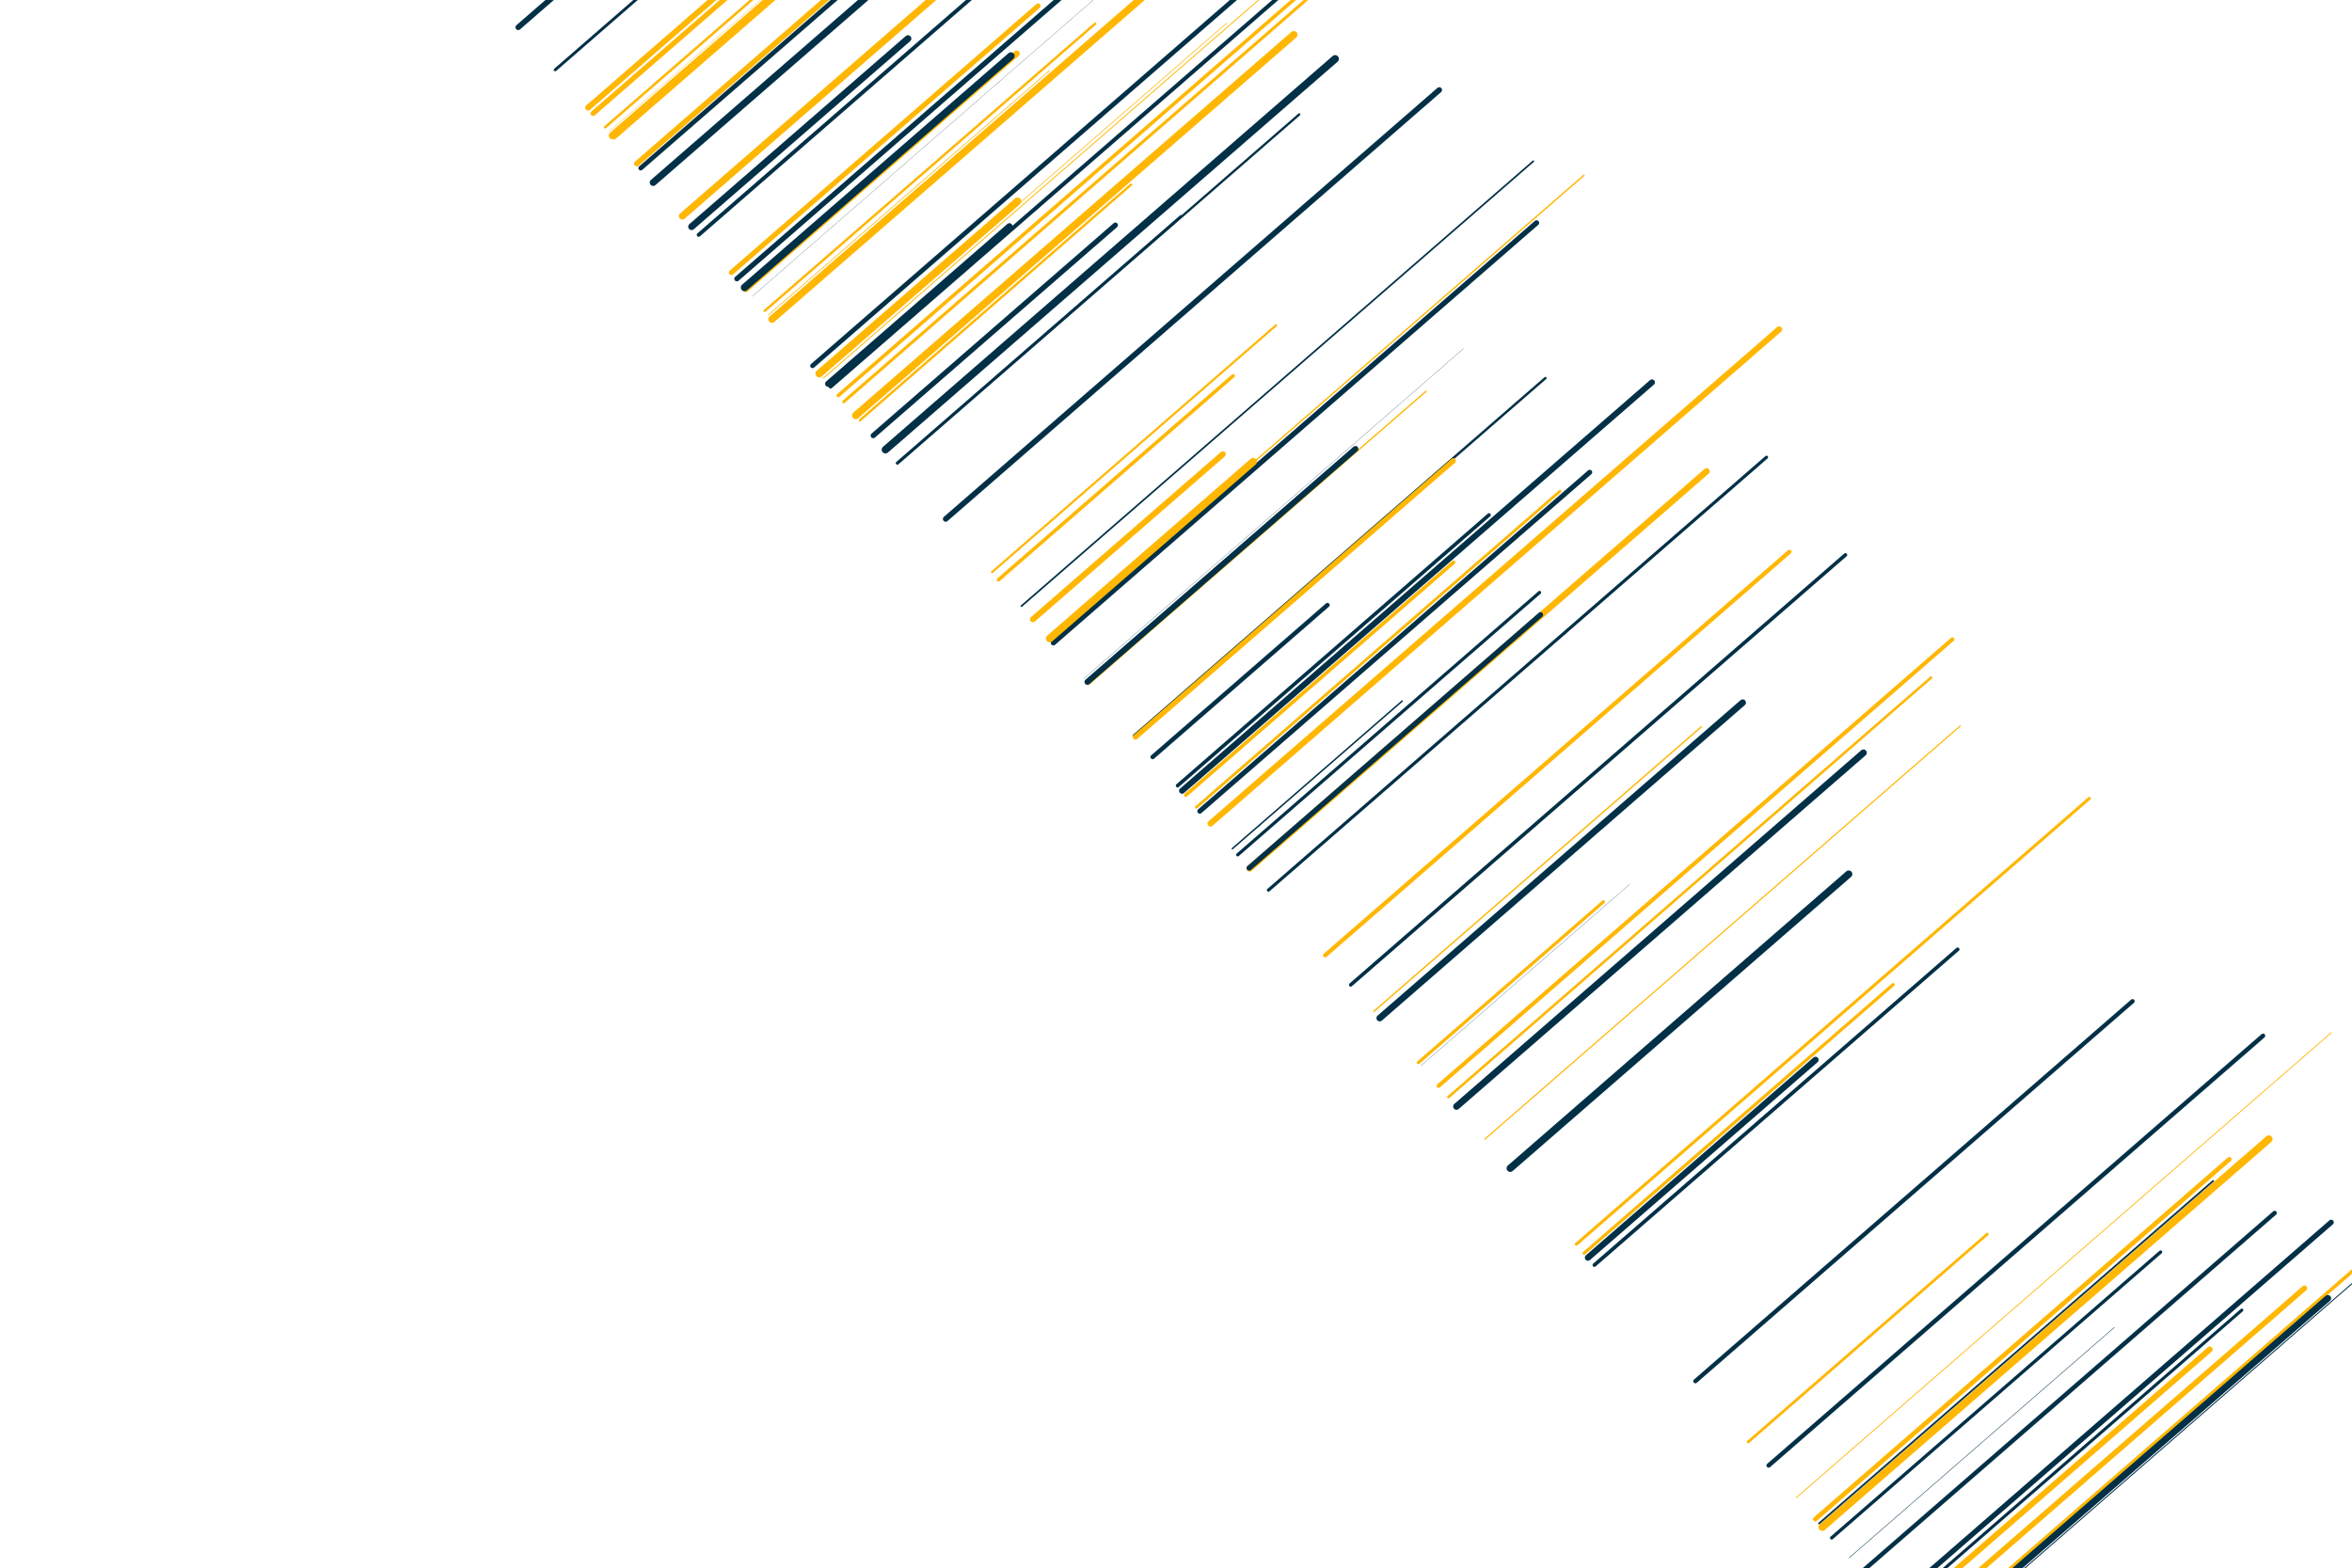
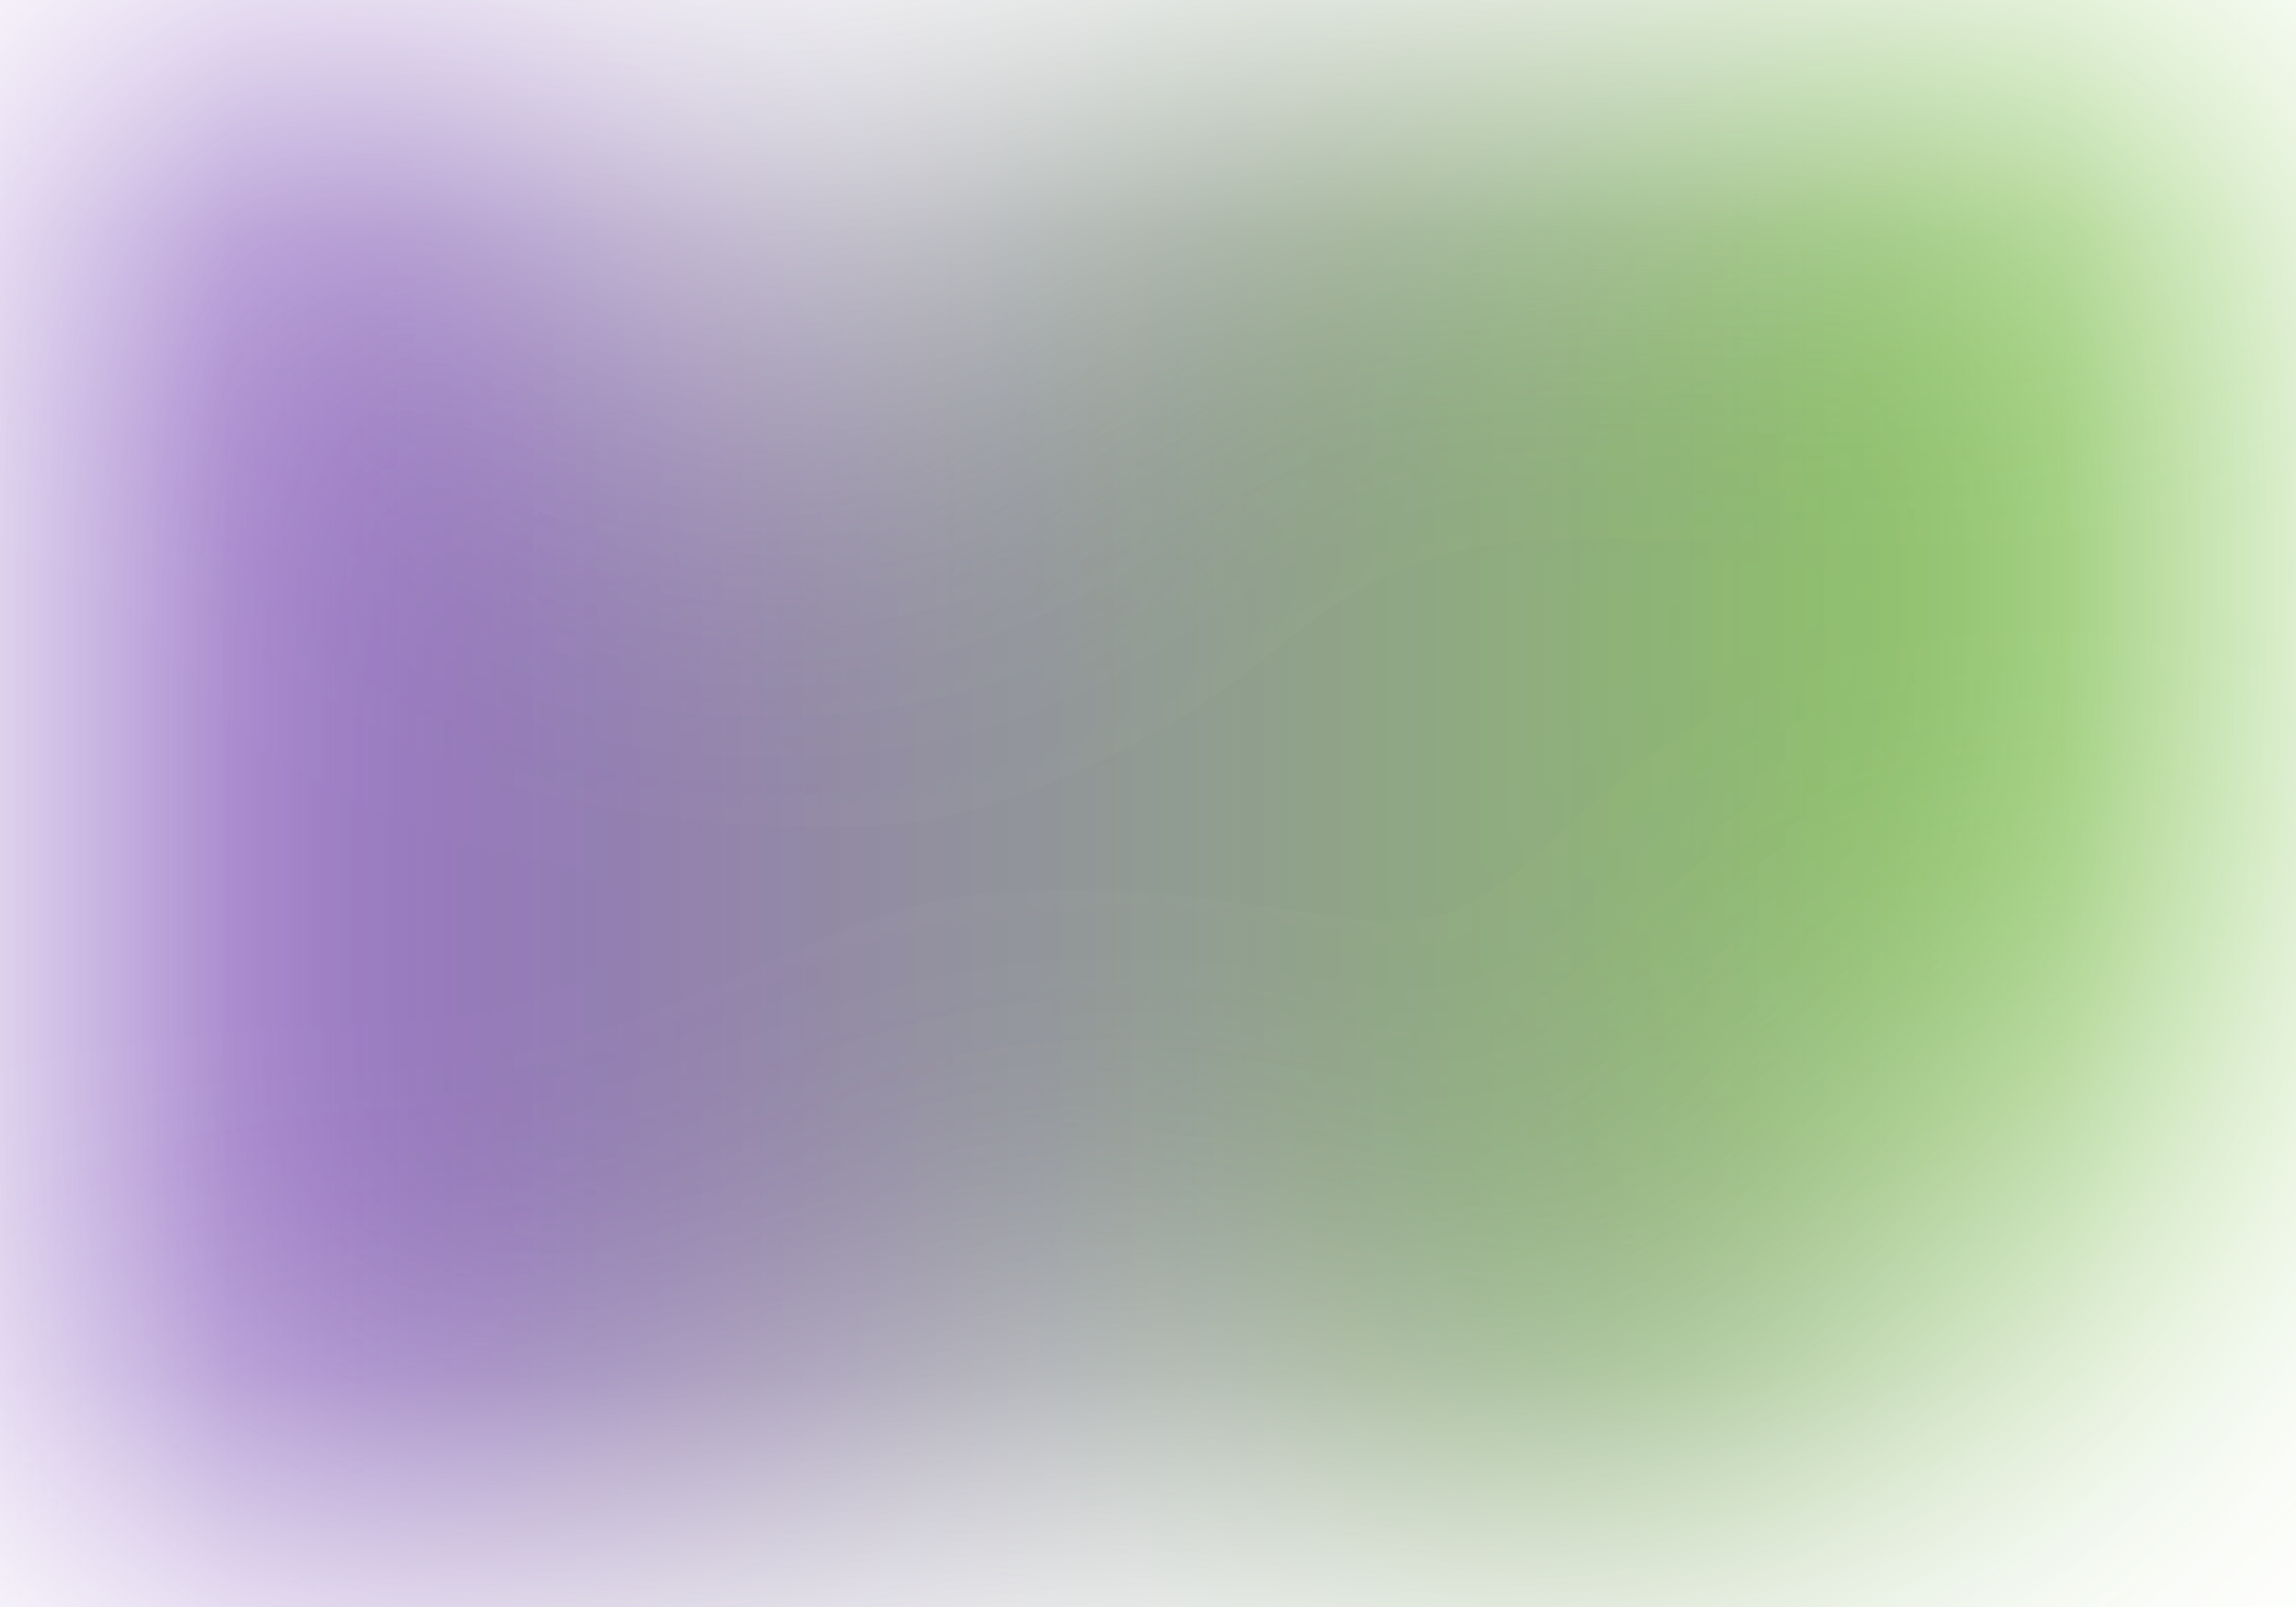
- <svg xmlns="http://www.w3.org/2000/svg" style="margin:auto;background:#transparent;display:block;z-index:1;position:relative" width="3000" height="2000" preserveAspectRatio="xMidYMid" viewBox="0 0 3000 2000">
-   <g transform="translate(1500,1000) scale(1,1) translate(-1500,-1000)">
-     <style type="text/css">
-   @keyframes ld-speed-dash {
-     0% { transform: translate(0,-4592.551px); }
-     100% { transform: translate(0,4592.551px); }
-   }
-   .ld.ld-speed-dash {
-     animation: ld-speed-dash 50s linear infinite;
-   }
- </style>
-     <g transform="translate(1500,1000)">
-       <g style="transform:rotate(49deg)">
-         <line x1="1429.938" x2="1429.938" y1="0" y2="-664.13" stroke="#FFB703" stroke-width="6.93" stroke-linecap="round" class="ld ld-speed-dash" style="animation-delay: -40.22s;animation-duration:25s" />
-         <line x1="-238.414" x2="-238.414" y1="0" y2="-816.593" stroke="#023047" stroke-width="6.659" stroke-linecap="round" class="ld ld-speed-dash" style="animation-delay: -33.555s;animation-duration:25s" />
-         <line x1="510.526" x2="510.526" y1="0" y2="-868.295" stroke="#FFB703" stroke-width="5.132" stroke-linecap="round" class="ld ld-speed-dash" style="animation-delay: -3.561s;animation-duration:25s" />
-         <line x1="-245.635" x2="-245.635" y1="0" y2="-343.826" stroke="#FFB703" stroke-width="9.672" stroke-linecap="round" class="ld ld-speed-dash" style="animation-delay: -10.492s;animation-duration:50s" />
-         <line x1="1274.704" x2="1274.704" y1="0" y2="-555.916" stroke="#023047" stroke-width="4.225" stroke-linecap="round" class="ld ld-speed-dash" style="animation-delay: -38.534s;animation-duration:25s" />
-         <line x1="-864.38" x2="-864.38" y1="0" y2="-518.284" stroke="#FFB703" stroke-width="6.439" stroke-linecap="round" class="ld ld-speed-dash" style="animation-delay: -9.279s;animation-duration:50s" />
-         <line x1="1242.908" x2="1242.908" y1="0" y2="-699.678" stroke="#FFB703" stroke-width="5.873" stroke-linecap="round" class="ld ld-speed-dash" style="animation-delay: -33.671s;animation-duration:50s" />
-         <line x1="471.226" x2="471.226" y1="0" y2="-312.704" stroke="#FFB703" stroke-width="4.04" stroke-linecap="round" class="ld ld-speed-dash" style="animation-delay: -24.6s;animation-duration:50s" />
-         <line x1="-1340.989" x2="-1340.989" y1="0" y2="-653.71" stroke="#023047" stroke-width="6.777" stroke-linecap="round" class="ld ld-speed-dash" style="animation-delay: -19.322s;animation-duration:50s" />
-         <line x1="-168.739" x2="-168.739" y1="0" y2="-569.125" stroke="#FFB703" stroke-width="1.718" stroke-linecap="round" class="ld ld-speed-dash" style="animation-delay: -13.692s;animation-duration:50s" />
-         <line x1="1388.835" x2="1388.835" y1="0" y2="-744.987" stroke="#023047" stroke-width="6.701" stroke-linecap="round" class="ld ld-speed-dash" style="animation-delay: -24.414s;animation-duration:25s" />
-         <line x1="1256.525" x2="1256.525" y1="0" y2="-754.647" stroke="#FFB703" stroke-width="9.561" stroke-linecap="round" class="ld ld-speed-dash" style="animation-delay: -40.658s;animation-duration:50s" />
-         <line x1="649.832" x2="649.832" y1="0" y2="-571.994" stroke="#023047" stroke-width="9.312" stroke-linecap="round" class="ld ld-speed-dash" style="animation-delay: -38.787s;animation-duration:25s" />
-         <line x1="793.411" x2="793.411" y1="0" y2="-522.31" stroke="#FFB703" stroke-width="4.047" stroke-linecap="round" class="ld ld-speed-dash" style="animation-delay: -41.3s;animation-duration:50s" />
-         <line x1="1152.223" x2="1152.223" y1="0" y2="-835.56" stroke="#023047" stroke-width="5.599" stroke-linecap="round" class="ld ld-speed-dash" style="animation-delay: -4.31s;animation-duration:25s" />
-         <line x1="-853.742" x2="-853.742" y1="0" y2="-984.477" stroke="#023047" stroke-width="6.568" stroke-linecap="round" class="ld ld-speed-dash" style="animation-delay: -30.314s;animation-duration:50s" />
-         <line x1="1398.614" x2="1398.614" y1="0" y2="-585.522" stroke="#023047" stroke-width="3.901" stroke-linecap="round" class="ld ld-speed-dash" style="animation-delay: -28.073s;animation-duration:25s" />
-         <line x1="-836.438" x2="-836.438" y1="0" y2="-457.947" stroke="#FFB703" stroke-width="7.77" stroke-linecap="round" class="ld ld-speed-dash" style="animation-delay: -7.318s;animation-duration:50s" />
-         <line x1="-1416.307" x2="-1416.307" y1="0" y2="-396.528" stroke="#FFB703" stroke-width="0.297" stroke-linecap="round" class="ld ld-speed-dash" style="animation-delay: -18.334s;animation-duration:25s" />
-         <line x1="1453.582" x2="1453.582" y1="0" y2="-878.849" stroke="#FFB703" stroke-width="4.475" stroke-linecap="round" class="ld ld-speed-dash" style="animation-delay: -9.81s;animation-duration:25s" />
-         <line x1="-799.574" x2="-799.574" y1="0" y2="-558.409" stroke="#FFB703" stroke-width="3.117" stroke-linecap="round" class="ld ld-speed-dash" style="animation-delay: -1.569s;animation-duration:25s" />
-         <line x1="-855.401" x2="-855.401" y1="0" y2="-922.087" stroke="#023047" stroke-width="1.523" stroke-linecap="round" class="ld ld-speed-dash" style="animation-delay: -41.764s;animation-duration:50s" />
-         <line x1="3.067" x2="3.067" y1="0" y2="-526.35" stroke="#023047" stroke-width="4.597" stroke-linecap="round" class="ld ld-speed-dash" style="animation-delay: -25.344s;animation-duration:25s" />
-         <line x1="1206.315" x2="1206.315" y1="0" y2="-903.918" stroke="#FFB703" stroke-width="1.057" stroke-linecap="round" class="ld ld-speed-dash" style="animation-delay: -21.417s;animation-duration:50s" />
-         <line x1="-1040.78" x2="-1040.78" y1="0" y2="-901.704" stroke="#023047" stroke-width="5.915" stroke-linecap="round" class="ld ld-speed-dash" style="animation-delay: -40.676s;animation-duration:50s" />
-         <line x1="143.109" x2="143.109" y1="0" y2="-772.407" stroke="#FFB703" stroke-width="8.007" stroke-linecap="round" class="ld ld-speed-dash" style="animation-delay: -19.819s;animation-duration:25s" />
-         <line x1="19" x2="19" y1="0" y2="-452.638" stroke="#FFB703" stroke-width="4.631" stroke-linecap="round" class="ld ld-speed-dash" style="animation-delay: -13.363s;animation-duration:25s" />
-         <line x1="-1102.332" x2="-1102.332" y1="0" y2="-301.307" stroke="#FFB703" stroke-width="0.432" stroke-linecap="round" class="ld ld-speed-dash" style="animation-delay: -47.536s;animation-duration:50s" />
-         <line x1="600.493" x2="600.493" y1="0" y2="-803.373" stroke="#FFB703" stroke-width="1.513" stroke-linecap="round" class="ld ld-speed-dash" style="animation-delay: -47.611s;animation-duration:25s" />
-         <line x1="813.416" x2="813.416" y1="0" y2="-613.962" stroke="#023047" stroke-width="4.725" stroke-linecap="round" class="ld ld-speed-dash" style="animation-delay: -34.681s;animation-duration:25s" />
-         <line x1="-542.304" x2="-542.304" y1="0" y2="-479.712" stroke="#023047" stroke-width="3.335" stroke-linecap="round" class="ld ld-speed-dash" style="animation-delay: -10.982s;animation-duration:25s" />
-         <line x1="-928.027" x2="-928.027" y1="0" y2="-764.491" stroke="#023047" stroke-width="4.947" stroke-linecap="round" class="ld ld-speed-dash" style="animation-delay: -22.891s;animation-duration:50s" />
-         <line x1="396.025" x2="396.025" y1="0" y2="-613.457" stroke="#023047" stroke-width="8.318" stroke-linecap="round" class="ld ld-speed-dash" style="animation-delay: -4.943s;animation-duration:50s" />
-         <line x1="119.969" x2="119.969" y1="0" y2="-510.14" stroke="#023047" stroke-width="4.095" stroke-linecap="round" class="ld ld-speed-dash" style="animation-delay: -22.004s;animation-duration:50s" />
-         <line x1="1308.535" x2="1308.535" y1="0" y2="-448.364" stroke="#023047" stroke-width="0.59" stroke-linecap="round" class="ld ld-speed-dash" style="animation-delay: -16.752s;animation-duration:25s" />
-         <line x1="-656.5" x2="-656.5" y1="0" y2="-892.931" stroke="#FFB703" stroke-width="4.532" stroke-linecap="round" class="ld ld-speed-dash" style="animation-delay: -26.8s;animation-duration:50s" />
-         <line x1="11.741" x2="11.741" y1="0" y2="-794.21" stroke="#023047" stroke-width="7.571" stroke-linecap="round" class="ld ld-speed-dash" style="animation-delay: -2.389s;animation-duration:25s" />
-         <line x1="1409.608" x2="1409.608" y1="0" y2="-521.769" stroke="#FFB703" stroke-width="7.387" stroke-linecap="round" class="ld ld-speed-dash" style="animation-delay: -40.69s;animation-duration:50s" />
-         <line x1="-1367.184" x2="-1367.184" y1="0" y2="-929.989" stroke="#FFB703" stroke-width="9.047" stroke-linecap="round" class="ld ld-speed-dash" style="animation-delay: -27.769s;animation-duration:25s" />
-         <line x1="-690.017" x2="-690.017" y1="0" y2="-685.361" stroke="#FFB703" stroke-width="0.834" stroke-linecap="round" class="ld ld-speed-dash" style="animation-delay: -25.958s;animation-duration:25s" />
-         <line x1="476.377" x2="476.377" y1="0" y2="-352.657" stroke="#023047" stroke-width="0.282" stroke-linecap="round" class="ld ld-speed-dash" style="animation-delay: -45.172s;animation-duration:50s" />
-         <line x1="142.246" x2="142.246" y1="0" y2="-492.39" stroke="#023047" stroke-width="6.713" stroke-linecap="round" class="ld ld-speed-dash" style="animation-delay: -43.2s;animation-duration:25s" />
-         <line x1="-685.626" x2="-685.626" y1="0" y2="-840.281" stroke="#FFB703" stroke-width="1.165" stroke-linecap="round" class="ld ld-speed-dash" style="animation-delay: -47.242s;animation-duration:25s" />
-         <line x1="-278.177" x2="-278.177" y1="0" y2="-320.984" stroke="#FFB703" stroke-width="7.546" stroke-linecap="round" class="ld ld-speed-dash" style="animation-delay: -17.31s;animation-duration:25s" />
-         <line x1="-345.036" x2="-345.036" y1="0" y2="-396.408" stroke="#FFB703" stroke-width="4.542" stroke-linecap="round" class="ld ld-speed-dash" style="animation-delay: -10.576s;animation-duration:50s" />
-         <line x1="-1095.689" x2="-1095.689" y1="0" y2="-557.891" stroke="#FFB703" stroke-width="9.307" stroke-linecap="round" class="ld ld-speed-dash" style="animation-delay: -35.017s;animation-duration:25s" />
-         <line x1="-1092.05" x2="-1092.05" y1="0" y2="-330.6" stroke="#FFB703" stroke-width="4.252" stroke-linecap="round" class="ld ld-speed-dash" style="animation-delay: -39.954s;animation-duration:50s" />
-         <line x1="-645.972" x2="-645.972" y1="0" y2="-795.795" stroke="#FFB703" stroke-width="3.888" stroke-linecap="round" class="ld ld-speed-dash" style="animation-delay: -13.297s;animation-duration:50s" />
-         <line x1="1459.217" x2="1459.217" y1="0" y2="-678.141" stroke="#023047" stroke-width="8.487" stroke-linecap="round" class="ld ld-speed-dash" style="animation-delay: -27.609s;animation-duration:50s" />
-         <line x1="1332.547" x2="1332.547" y1="0" y2="-698.409" stroke="#023047" stroke-width="5.582" stroke-linecap="round" class="ld ld-speed-dash" style="animation-delay: -15.761s;animation-duration:25s" />
-         <line x1="-706.672" x2="-706.672" y1="0" y2="-755.887" stroke="#023047" stroke-width="5.96" stroke-linecap="round" class="ld ld-speed-dash" style="animation-delay: -18.693s;animation-duration:25s" />
-         <line x1="-671.641" x2="-671.641" y1="0" y2="-903.616" stroke="#023047" stroke-width="5.128" stroke-linecap="round" class="ld ld-speed-dash" style="animation-delay: -19.285s;animation-duration:50s" />
-         <line x1="-1345" x2="-1345" y1="0" y2="-588.437" stroke="#FFB703" stroke-width="7.445" stroke-linecap="round" class="ld ld-speed-dash" style="animation-delay: -41.469s;animation-duration:50s" />
-         <line x1="-1278.858" x2="-1278.858" y1="0" y2="-307.875" stroke="#023047" stroke-width="7.075" stroke-linecap="round" class="ld ld-speed-dash" style="animation-delay: -49.148s;animation-duration:50s" />
-         <line x1="-1016.487" x2="-1016.487" y1="0" y2="-912.948" stroke="#023047" stroke-width="8.773" stroke-linecap="round" class="ld ld-speed-dash" style="animation-delay: -43.529s;animation-duration:50s" />
-         <line x1="-823.986" x2="-823.986" y1="0" y2="-636.716" stroke="#023047" stroke-width="0.259" stroke-linecap="round" class="ld ld-speed-dash" style="animation-delay: -30.509s;animation-duration:25s" />
-         <line x1="-588.67" x2="-588.67" y1="0" y2="-409.216" stroke="#023047" stroke-width="6.65" stroke-linecap="round" class="ld ld-speed-dash" style="animation-delay: -29.884s;animation-duration:25s" />
-         <line x1="384.645" x2="384.645" y1="0" y2="-553.273" stroke="#FFB703" stroke-width="1.799" stroke-linecap="round" class="ld ld-speed-dash" style="animation-delay: -47.582s;animation-duration:50s" />
-         <line x1="39.587" x2="39.587" y1="0" y2="-614.587" stroke="#FFB703" stroke-width="3.565" stroke-linecap="round" class="ld ld-speed-dash" style="animation-delay: -48.218s;animation-duration:25s" />
-         <line x1="-564.873" x2="-564.873" y1="0" y2="-759.942" stroke="#023047" stroke-width="9.624" stroke-linecap="round" class="ld ld-speed-dash" style="animation-delay: -5.327s;animation-duration:25s" />
-         <line x1="-838.97" x2="-838.97" y1="0" y2="-450.312" stroke="#023047" stroke-width="9.404" stroke-linecap="round" class="ld ld-speed-dash" style="animation-delay: -49.866s;animation-duration:50s" />
-         <line x1="-541.426" x2="-541.426" y1="0" y2="-678.893" stroke="#023047" stroke-width="2.96" stroke-linecap="round" class="ld ld-speed-dash" style="animation-delay: -28.36s;animation-duration:25s" />
-         <line x1="-959.741" x2="-959.741" y1="0" y2="-676.39" stroke="#FFB703" stroke-width="8.83" stroke-linecap="round" class="ld ld-speed-dash" style="animation-delay: -11.783s;animation-duration:50s" />
-         <line x1="-357.774" x2="-357.774" y1="0" y2="-480.103" stroke="#FFB703" stroke-width="2.766" stroke-linecap="round" class="ld ld-speed-dash" style="animation-delay: -2.763s;animation-duration:25s" />
-         <line x1="339.748" x2="339.748" y1="0" y2="-836.016" stroke="#023047" stroke-width="4.586" stroke-linecap="round" class="ld ld-speed-dash" style="animation-delay: -45.924s;animation-duration:25s" />
-         <line x1="-1098.182" x2="-1098.182" y1="0" y2="-939.823" stroke="#FFB703" stroke-width="4.093" stroke-linecap="round" class="ld ld-speed-dash" style="animation-delay: -1.413s;animation-duration:50s" />
-         <line x1="-941.822" x2="-941.822" y1="0" y2="-365.762" stroke="#023047" stroke-width="8.619" stroke-linecap="round" class="ld ld-speed-dash" style="animation-delay: -32.857s;animation-duration:25s" />
-         <line x1="-693.528" x2="-693.528" y1="0" y2="-334.912" stroke="#FFB703" stroke-width="9.69" stroke-linecap="round" class="ld ld-speed-dash" style="animation-delay: -40.622s;animation-duration:25s" />
-         <line x1="-1143.017" x2="-1143.017" y1="0" y2="-959.033" stroke="#FFB703" stroke-width="7.384" stroke-linecap="round" class="ld ld-speed-dash" style="animation-delay: -22.394s;animation-duration:50s" />
-         <line x1="-1394.422" x2="-1394.422" y1="0" y2="-727.533" stroke="#023047" stroke-width="0.68" stroke-linecap="round" class="ld ld-speed-dash" style="animation-delay: -27.536s;animation-duration:50s" />
-         <line x1="1465.287" x2="1465.287" y1="0" y2="-794.335" stroke="#023047" stroke-width="1.226" stroke-linecap="round" class="ld ld-speed-dash" style="animation-delay: -46.65s;animation-duration:50s" />
-         <line x1="109.568" x2="109.568" y1="0" y2="-287.034" stroke="#023047" stroke-width="1.926" stroke-linecap="round" class="ld ld-speed-dash" style="animation-delay: -3.093s;animation-duration:50s" />
-         <line x1="545.358" x2="545.358" y1="0" y2="-687.73" stroke="#023047" stroke-width="8.531" stroke-linecap="round" class="ld ld-speed-dash" style="animation-delay: -47.483s;animation-duration:25s" />
-         <line x1="1112.432" x2="1112.432" y1="0" y2="-404.072" stroke="#FFB703" stroke-width="3.537" stroke-linecap="round" class="ld ld-speed-dash" style="animation-delay: -1.283s;animation-duration:25s" />
-         <line x1="-1206.96" x2="-1206.96" y1="0" y2="-320.222" stroke="#023047" stroke-width="3.7" stroke-linecap="round" class="ld ld-speed-dash" style="animation-delay: -35.236s;animation-duration:25s" />
-         <line x1="1009.741" x2="1009.741" y1="0" y2="-738.873" stroke="#023047" stroke-width="5.432" stroke-linecap="round" class="ld ld-speed-dash" style="animation-delay: -9.997s;animation-duration:50s" />
-         <line x1="-447.763" x2="-447.763" y1="0" y2="-834.169" stroke="#023047" stroke-width="7.104" stroke-linecap="round" class="ld ld-speed-dash" style="animation-delay: -20.427s;animation-duration:50s" />
-         <line x1="-792.555" x2="-792.555" y1="0" y2="-475.302" stroke="#FFB703" stroke-width="0.871" stroke-linecap="round" class="ld ld-speed-dash" style="animation-delay: -36.243s;animation-duration:25s" />
-         <line x1="289.898" x2="289.898" y1="0" y2="-784.596" stroke="#FFB703" stroke-width="5.364" stroke-linecap="round" class="ld ld-speed-dash" style="animation-delay: -6.941s;animation-duration:50s" />
-         <line x1="179.682" x2="179.682" y1="0" y2="-841.823" stroke="#023047" stroke-width="4.024" stroke-linecap="round" class="ld ld-speed-dash" style="animation-delay: -41.861s;animation-duration:50s" />
-         <line x1="-1109.913" x2="-1109.913" y1="0" y2="-934.393" stroke="#FFB703" stroke-width="3.226" stroke-linecap="round" class="ld ld-speed-dash" style="animation-delay: -26.513s;animation-duration:50s" />
-         <line x1="-172.292" x2="-172.292" y1="0" y2="-453.088" stroke="#023047" stroke-width="7.466" stroke-linecap="round" class="ld ld-speed-dash" style="animation-delay: -46.18s;animation-duration:25s" />
-         <line x1="-300.472" x2="-300.472" y1="0" y2="-865.042" stroke="#023047" stroke-width="2.177" stroke-linecap="round" class="ld ld-speed-dash" style="animation-delay: -27.746s;animation-duration:50s" />
-         <line x1="-1048.319" x2="-1048.319" y1="0" y2="-821.406" stroke="#FFB703" stroke-width="6.987" stroke-linecap="round" class="ld ld-speed-dash" style="animation-delay: -32.697s;animation-duration:50s" />
-         <line x1="529.545" x2="529.545" y1="0" y2="-815.763" stroke="#FFB703" stroke-width="3.281" stroke-linecap="round" class="ld ld-speed-dash" style="animation-delay: -7.998s;animation-duration:50s" />
-         <line x1="-244.583" x2="-244.583" y1="0" y2="-902.022" stroke="#FFB703" stroke-width="1.789" stroke-linecap="round" class="ld ld-speed-dash" style="animation-delay: -16.101s;animation-duration:50s" />
-         <line x1="-81.575" x2="-81.575" y1="0" y2="-695.213" stroke="#023047" stroke-width="3.114" stroke-linecap="round" class="ld ld-speed-dash" style="animation-delay: -11.659s;animation-duration:25s" />
-         <line x1="-676.282" x2="-676.282" y1="0" y2="-306.314" stroke="#023047" stroke-width="7.821" stroke-linecap="round" class="ld ld-speed-dash" style="animation-delay: -41.399s;animation-duration:25s" />
-         <line x1="-614.527" x2="-614.527" y1="0" y2="-458.085" stroke="#FFB703" stroke-width="3.071" stroke-linecap="round" class="ld ld-speed-dash" style="animation-delay: -30.991s;animation-duration:50s" />
-         <line x1="-622.69" x2="-622.69" y1="0" y2="-740.428" stroke="#FFB703" stroke-width="9.456" stroke-linecap="round" class="ld ld-speed-dash" style="animation-delay: -4.355s;animation-duration:50s" />
-         <line x1="1250.229" x2="1250.229" y1="0" y2="-666.027" stroke="#023047" stroke-width="2.267" stroke-linecap="round" class="ld ld-speed-dash" style="animation-delay: -32.543s;animation-duration:50s" />
-         <line x1="-1133.312" x2="-1133.312" y1="0" y2="-775.046" stroke="#FFB703" stroke-width="6.57" stroke-linecap="round" class="ld ld-speed-dash" style="animation-delay: -19.136s;animation-duration:50s" />
-         <line x1="778.269" x2="778.269" y1="0" y2="-867.077" stroke="#FFB703" stroke-width="3.884" stroke-linecap="round" class="ld ld-speed-dash" style="animation-delay: -44.691s;animation-duration:25s" />
-         <line x1="-785.463" x2="-785.463" y1="0" y2="-981.448" stroke="#FFB703" stroke-width="9.279" stroke-linecap="round" class="ld ld-speed-dash" style="animation-delay: -12.718s;animation-duration:25s" />
-         <line x1="67.098" x2="67.098" y1="0" y2="-960.976" stroke="#FFB703" stroke-width="7.687" stroke-linecap="round" class="ld ld-speed-dash" style="animation-delay: -15.53s;animation-duration:25s" />
-         <line x1="46.233" x2="46.233" y1="0" y2="-659.041" stroke="#023047" stroke-width="6.354" stroke-linecap="round" class="ld ld-speed-dash" style="animation-delay: -47.034s;animation-duration:50s" />
-         <line x1="-178.474" x2="-178.474" y1="0" y2="-640.898" stroke="#023047" stroke-width="0.279" stroke-linecap="round" class="ld ld-speed-dash" style="animation-delay: -13.043s;animation-duration:50s" />
-         <line x1="-79.027" x2="-79.027" y1="0" y2="-537.28" stroke="#FFB703" stroke-width="6.626" stroke-linecap="round" class="ld ld-speed-dash" style="animation-delay: -1.476s;animation-duration:25s" />
-         <line x1="-45.392" x2="-45.392" y1="0" y2="-295.469" stroke="#023047" stroke-width="5.616" stroke-linecap="round" class="ld ld-speed-dash" style="animation-delay: -16.87s;animation-duration:50s" />
-         <line x1="800.908" x2="800.908" y1="0" y2="-384.626" stroke="#023047" stroke-width="7.927" stroke-linecap="round" class="ld ld-speed-dash" style="animation-delay: -4.031s;animation-duration:25s" />
-       </g>
+ <svg xmlns="http://www.w3.org/2000/svg" viewBox="0 0 500 350" preserveAspectRatio="xMidYMid" width="500" height="350" style="shape-rendering: auto; display: block; background: #222;">
+   <g>
+     <defs>
+       <filter height="100" width="100" y="-50" x="-50" id="f-f">
+         <feGaussianBlur stdDeviation="62" />
+       </filter>
+       <linearGradient y2="0" y1="0" x2="1" x1="0" id="gradient">
+         <stop offset="0" stop-color="#965fd4" />
+         <stop offset="1" stop-color="#8bd450" />
+       </linearGradient>
+     </defs>
+     <g filter="url(#f-f)">
+       <path fill="url(#gradient)" d="M0 0M 0 405.555Q 50 440.929 100 437.452T 200 339.013T 300 364.547T 400 326.099T 500 291.148L 500 -13.324Q 450 -25.786 400 -32.833T 300 -35.681T 200 51.015T 100 -37.093T 0 -47.609Z">
+         <animate values="M0 0M 0 405.555Q 50 440.929 100 437.452T 200 339.013T 300 364.547T 400 326.099T 500 291.148L 500 -13.324Q 450 -25.786 400 -32.833T 300 -35.681T 200 51.015T 100 -37.093T 0 -47.609Z;M0 0M 0 344.337Q 50 330.506 100 329.022T 200 387.364T 300 284.846T 400 366.91T 500 292.747L 500 11.365Q 450 20.033 400 17.229T 300 36.736T 200 44.118T 100 -78.654T 0 4.529Z;M0 0M 0 390.767Q 50 397.789 100 390.421T 200 303.339T 300 387.472T 400 271.368T 500 362.987L 500 59.682Q 450 77.999 400 69.158T 300 -35.876T 200 74.048T 100 47.988T 0 15.042Z;M0 0M 0 405.555Q 50 440.929 100 437.452T 200 339.013T 300 364.547T 400 326.099T 500 291.148L 500 -13.324Q 450 -25.786 400 -32.833T 300 -35.681T 200 51.015T 100 -37.093T 0 -47.609Z" begin="0s" keySplines="0.2 0 0.2 1;0.2 0 0.2 1;0.2 0 0.2 1" keyTimes="0;0.333;0.667;1" repeatCount="indefinite" dur="3" attributeName="d" />
+       </path>
    </g>
+     <g />
  </g>
</svg>
